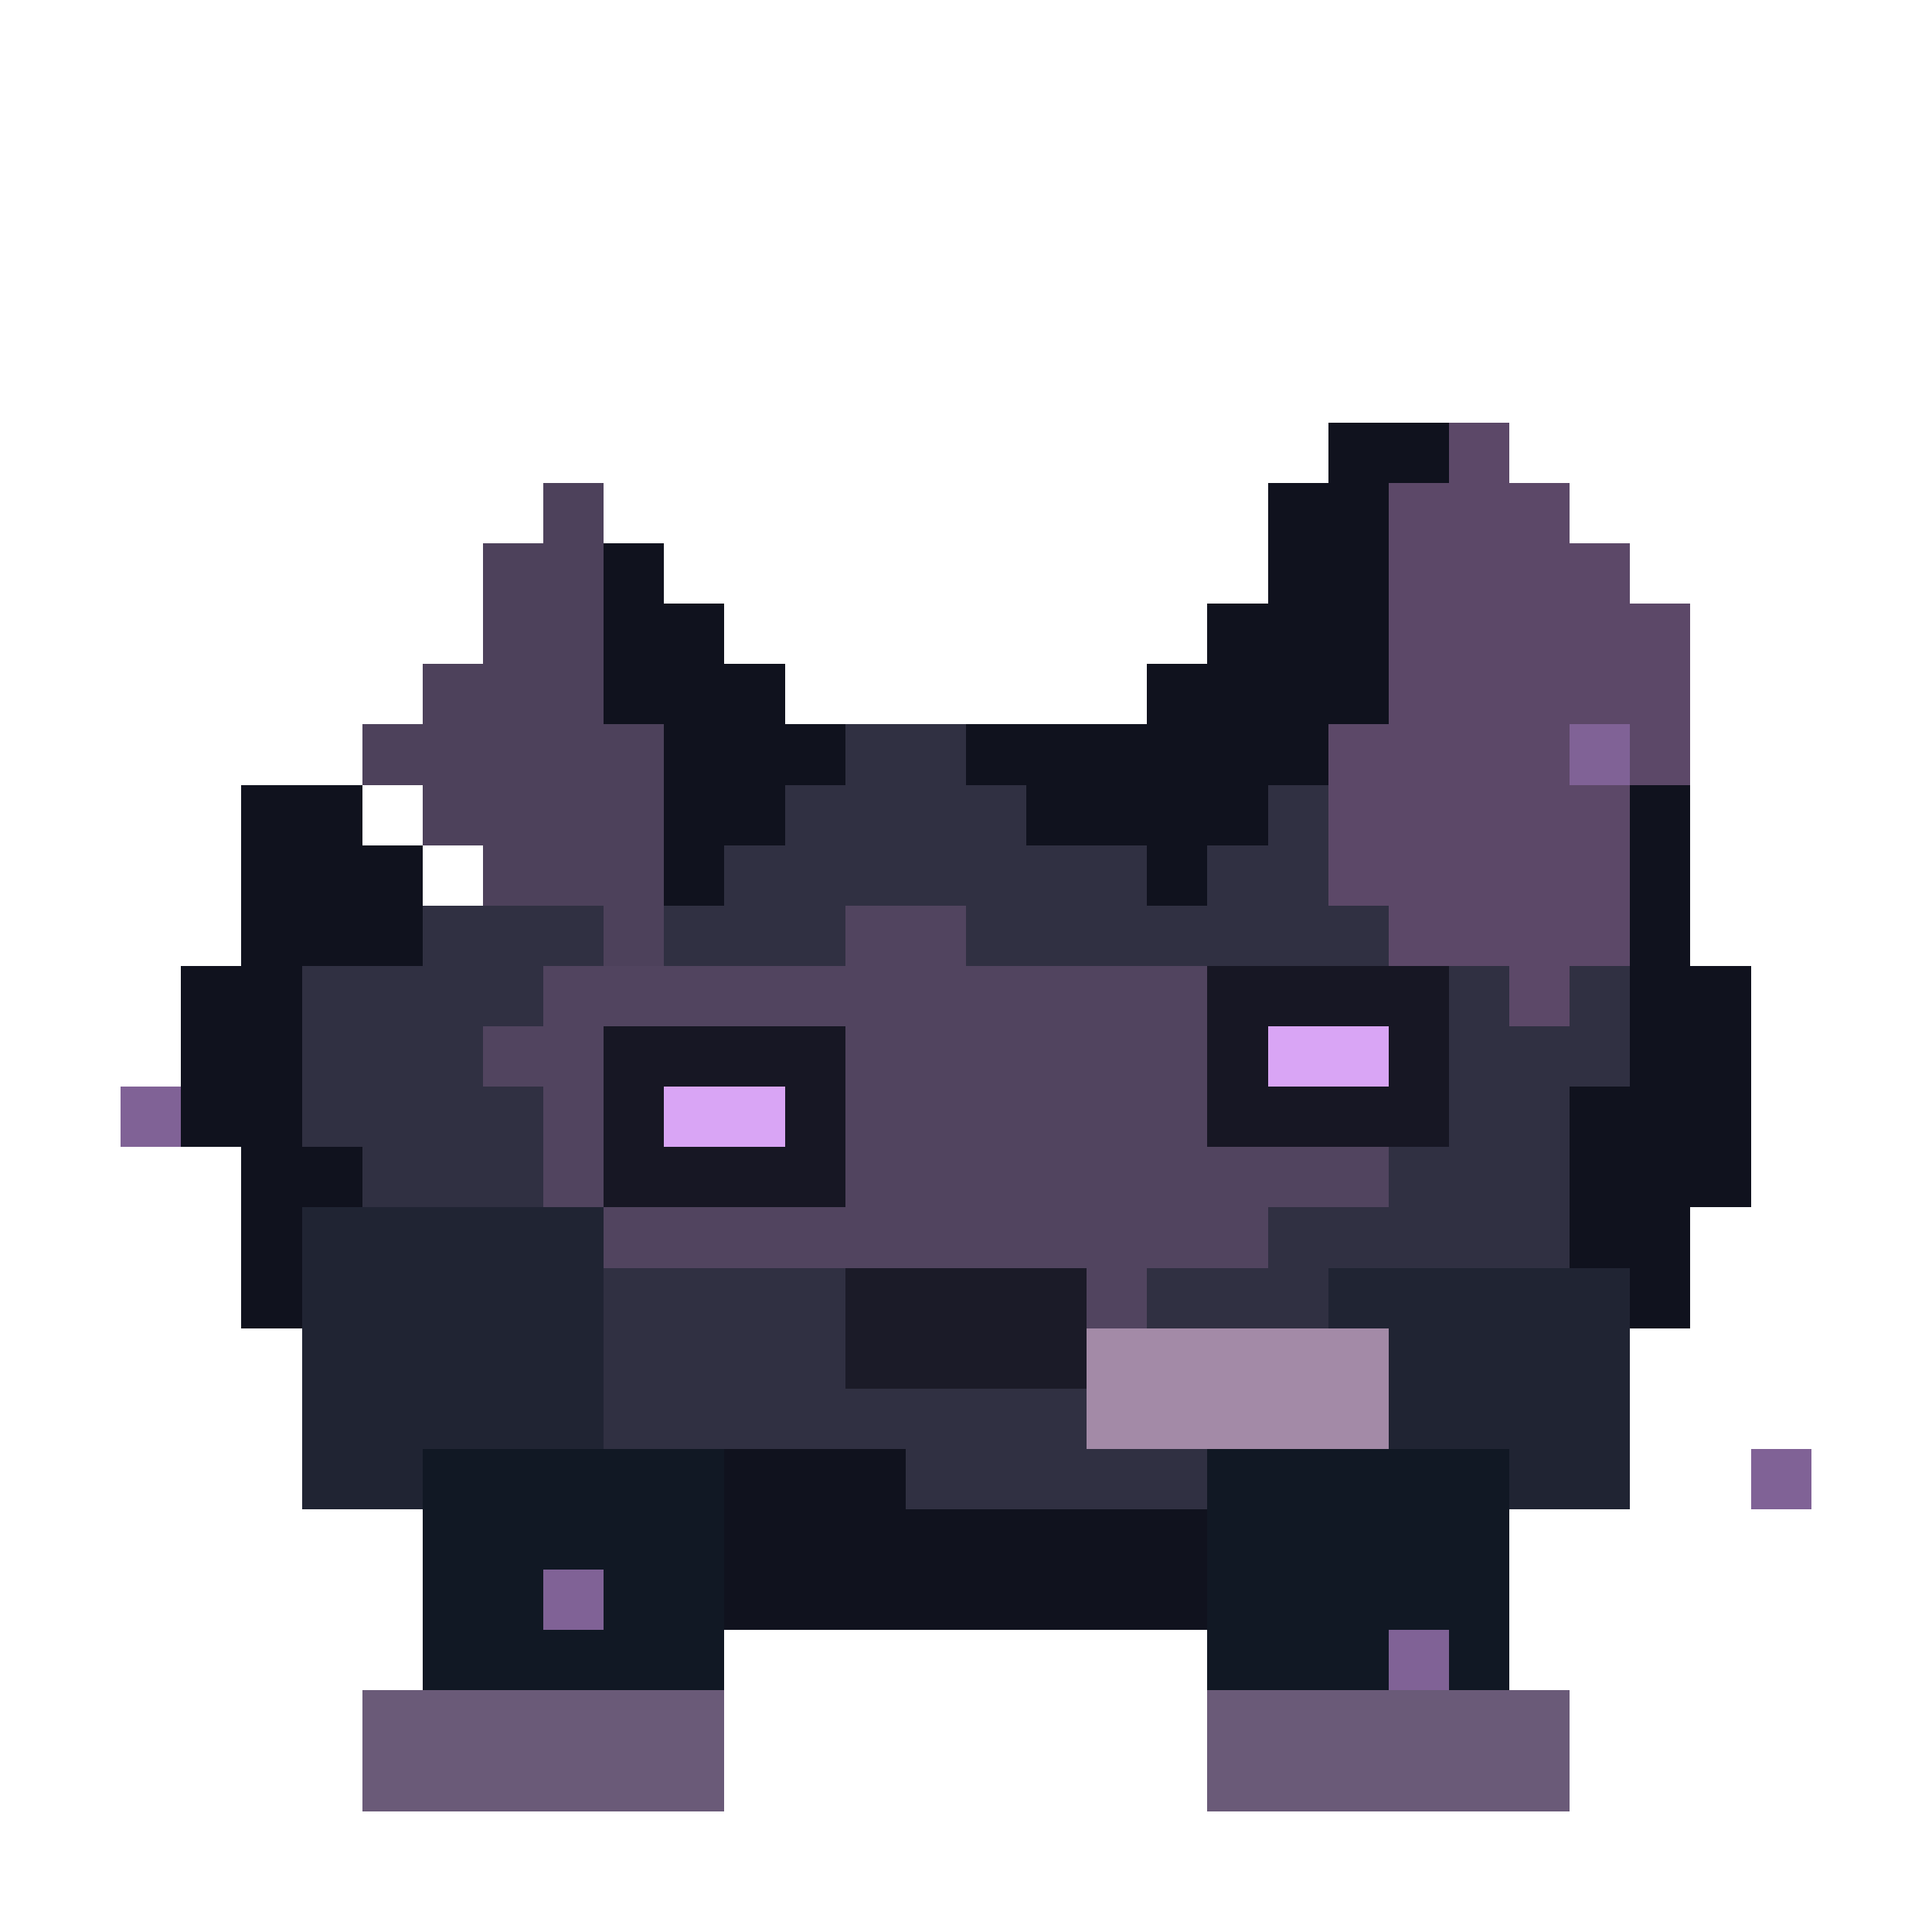
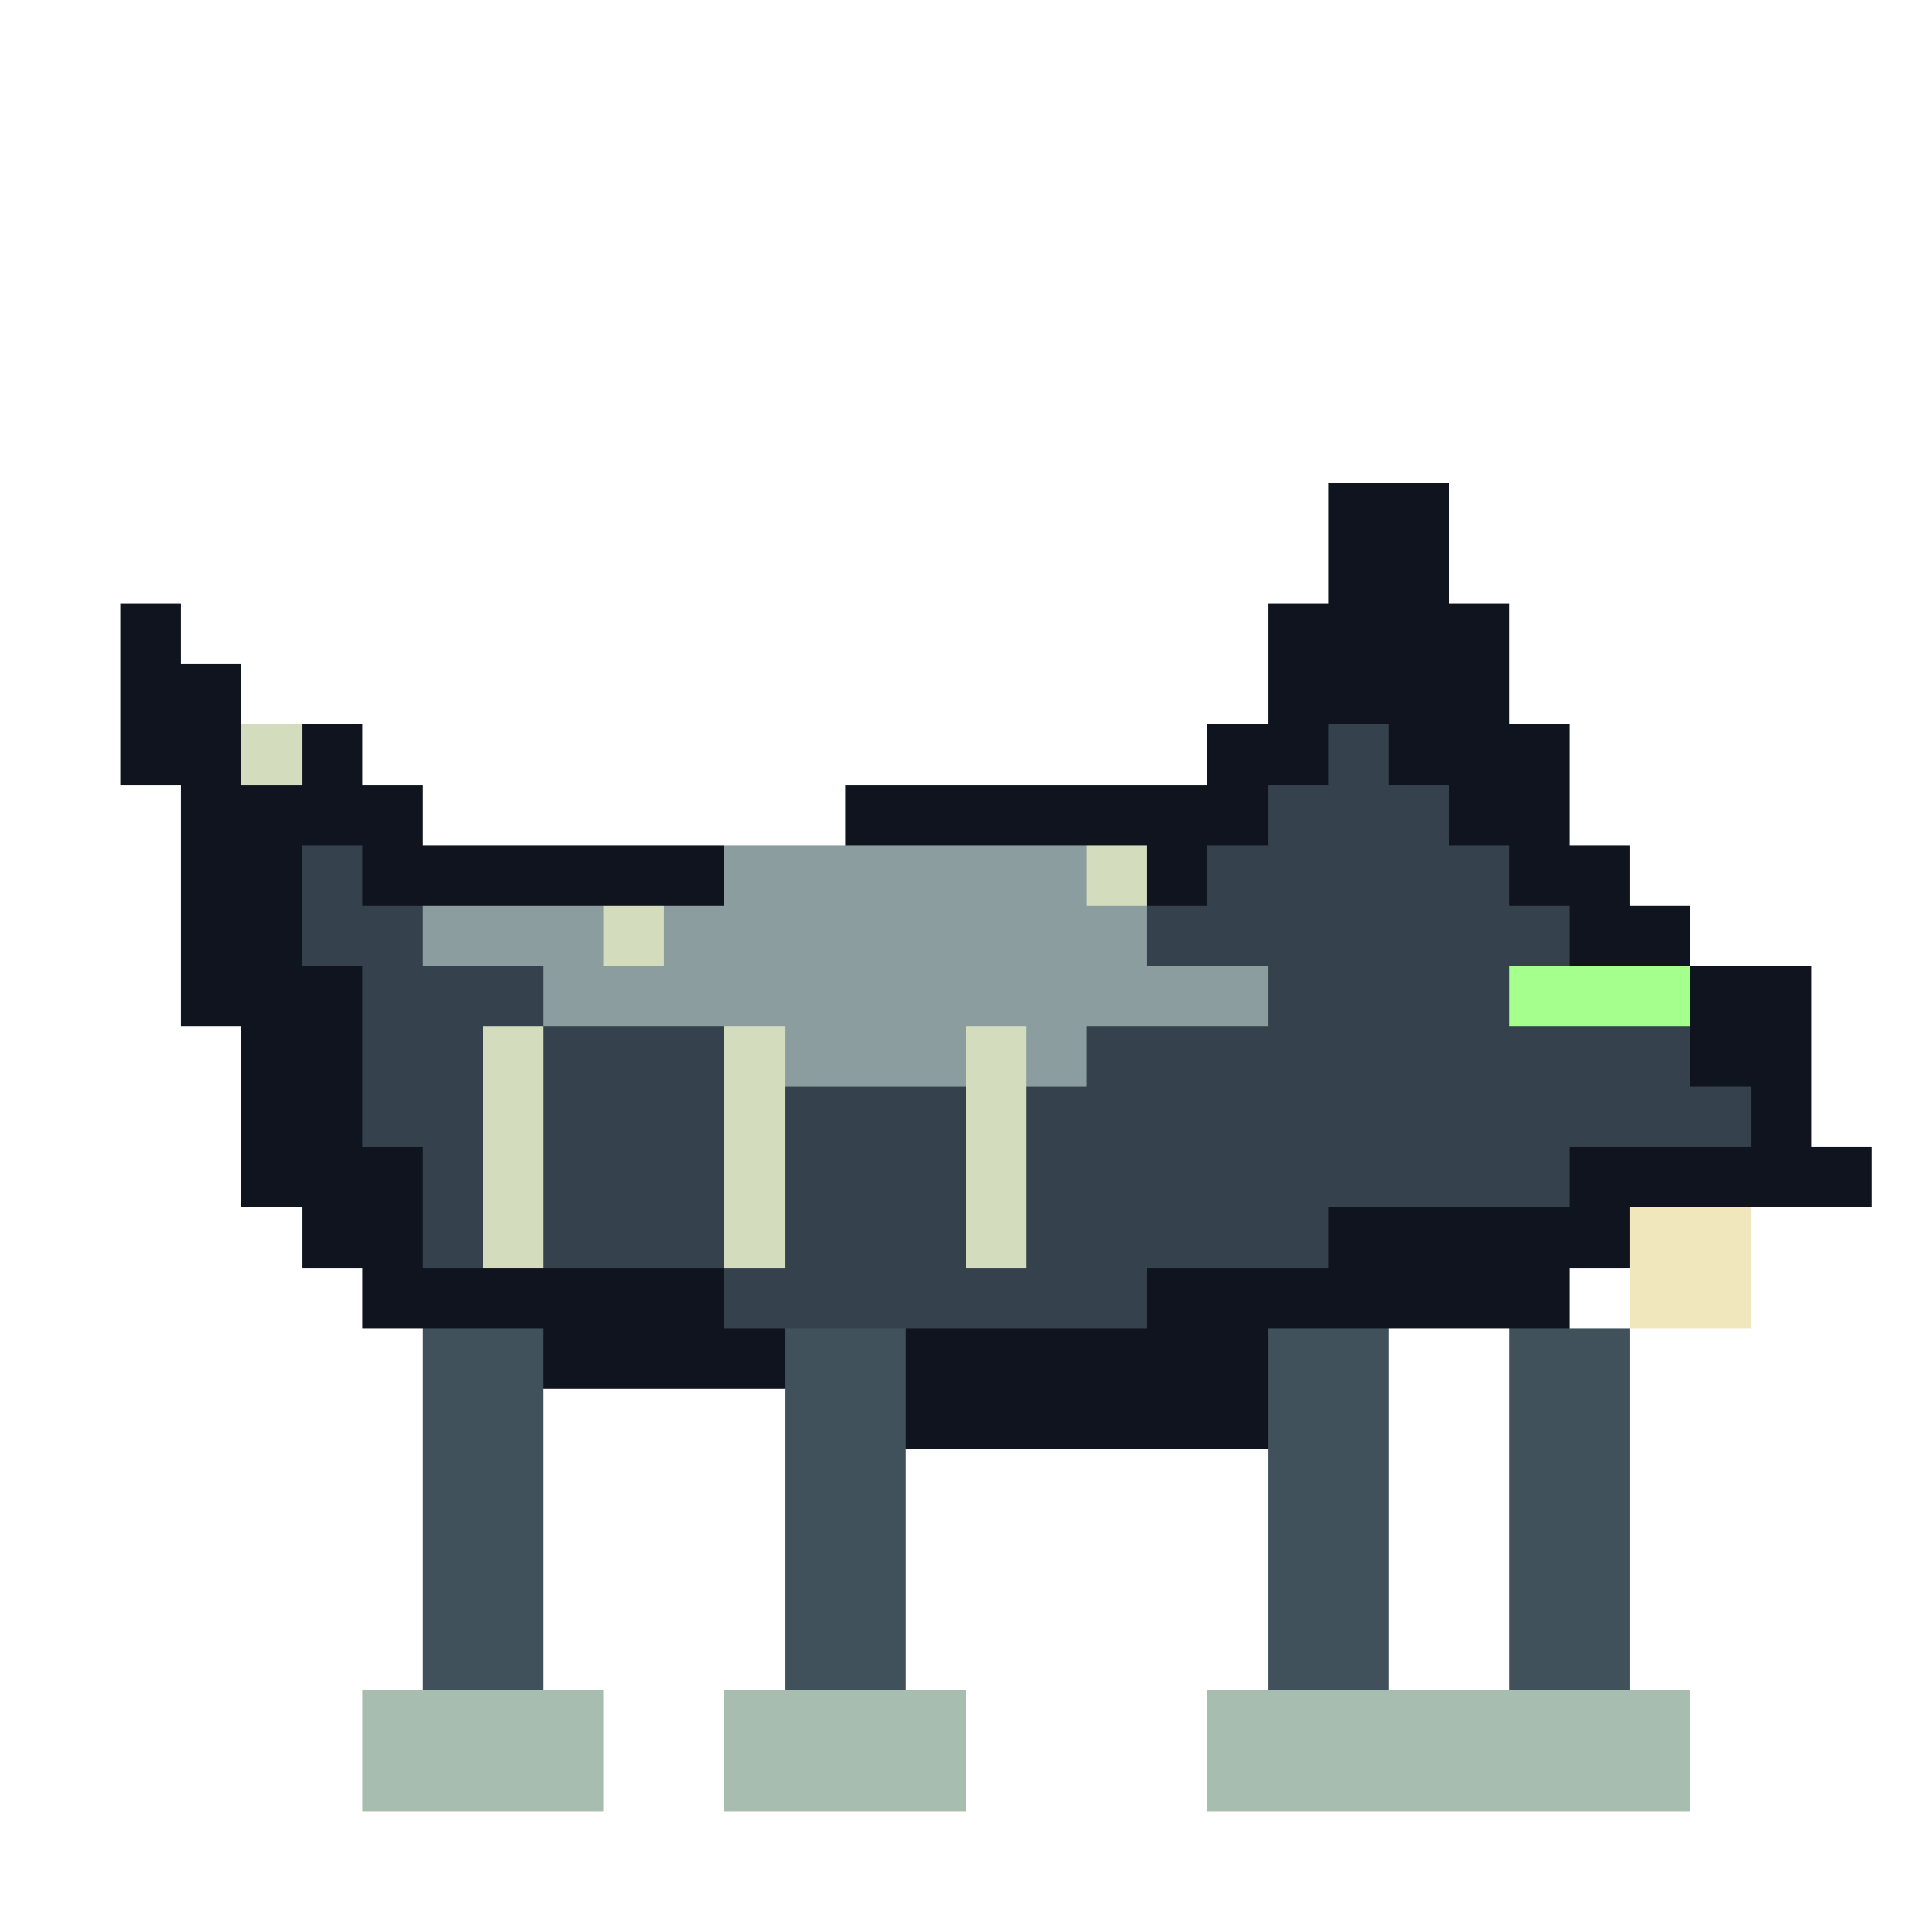
<svg xmlns="http://www.w3.org/2000/svg" width="32" height="32" viewBox="0 0 32 32" shape-rendering="crispEdges">
-   <rect x="22" y="7" width="2" height="1" fill="#10121e" />
-   <rect x="24" y="7" width="1" height="1" fill="#5c4868" />
-   <rect x="9" y="8" width="1" height="1" fill="#4d415b" />
-   <rect x="21" y="8" width="2" height="1" fill="#10121e" />
-   <rect x="23" y="8" width="3" height="1" fill="#5c4868" />
-   <rect x="8" y="9" width="2" height="1" fill="#4d415b" />
-   <rect x="10" y="9" width="1" height="1" fill="#10121e" />
-   <rect x="21" y="9" width="2" height="1" fill="#10121e" />
-   <rect x="23" y="9" width="4" height="1" fill="#5c4868" />
-   <rect x="8" y="10" width="2" height="1" fill="#4d415b" />
-   <rect x="10" y="10" width="2" height="1" fill="#10121e" />
-   <rect x="20" y="10" width="3" height="1" fill="#10121e" />
-   <rect x="23" y="10" width="5" height="1" fill="#5c4868" />
-   <rect x="7" y="11" width="3" height="1" fill="#4d415b" />
-   <rect x="10" y="11" width="3" height="1" fill="#10121e" />
-   <rect x="19" y="11" width="4" height="1" fill="#10121e" />
-   <rect x="23" y="11" width="5" height="1" fill="#5c4868" />
-   <rect x="6" y="12" width="5" height="1" fill="#4d415b" />
-   <rect x="11" y="12" width="3" height="1" fill="#10121e" />
-   <rect x="14" y="12" width="2" height="1" fill="#303042" />
-   <rect x="16" y="12" width="6" height="1" fill="#10121e" />
-   <rect x="22" y="12" width="4" height="1" fill="#5c4868" />
-   <rect x="26" y="12" width="1" height="1" fill="#806296" />
-   <rect x="27" y="12" width="1" height="1" fill="#5c4868" />
-   <rect x="4" y="13" width="2" height="1" fill="#10121e" />
-   <rect x="7" y="13" width="4" height="1" fill="#4d415b" />
-   <rect x="11" y="13" width="2" height="1" fill="#10121e" />
-   <rect x="13" y="13" width="4" height="1" fill="#303042" />
-   <rect x="17" y="13" width="4" height="1" fill="#10121e" />
-   <rect x="21" y="13" width="1" height="1" fill="#303042" />
-   <rect x="22" y="13" width="5" height="1" fill="#5c4868" />
-   <rect x="27" y="13" width="1" height="1" fill="#10121e" />
-   <rect x="4" y="14" width="3" height="1" fill="#10121e" />
-   <rect x="8" y="14" width="3" height="1" fill="#4d415b" />
-   <rect x="11" y="14" width="1" height="1" fill="#10121e" />
-   <rect x="12" y="14" width="7" height="1" fill="#303042" />
-   <rect x="19" y="14" width="1" height="1" fill="#10121e" />
-   <rect x="20" y="14" width="2" height="1" fill="#303042" />
-   <rect x="22" y="14" width="5" height="1" fill="#5c4868" />
-   <rect x="27" y="14" width="1" height="1" fill="#10121e" />
-   <rect x="4" y="15" width="3" height="1" fill="#10121e" />
-   <rect x="7" y="15" width="3" height="1" fill="#303042" />
-   <rect x="10" y="15" width="1" height="1" fill="#4d415b" />
-   <rect x="11" y="15" width="3" height="1" fill="#303042" />
-   <rect x="14" y="15" width="2" height="1" fill="#51445f" />
-   <rect x="16" y="15" width="7" height="1" fill="#303042" />
-   <rect x="23" y="15" width="4" height="1" fill="#5c4868" />
-   <rect x="27" y="15" width="1" height="1" fill="#10121e" />
-   <rect x="3" y="16" width="2" height="1" fill="#10121e" />
-   <rect x="5" y="16" width="4" height="1" fill="#303042" />
-   <rect x="9" y="16" width="11" height="1" fill="#51445f" />
-   <rect x="20" y="16" width="4" height="1" fill="#171724" />
-   <rect x="24" y="16" width="1" height="1" fill="#303042" />
-   <rect x="25" y="16" width="1" height="1" fill="#5c4868" />
-   <rect x="26" y="16" width="1" height="1" fill="#303042" />
-   <rect x="27" y="16" width="2" height="1" fill="#10121e" />
-   <rect x="3" y="17" width="2" height="1" fill="#10121e" />
-   <rect x="5" y="17" width="3" height="1" fill="#303042" />
-   <rect x="8" y="17" width="2" height="1" fill="#51445f" />
-   <rect x="10" y="17" width="4" height="1" fill="#171724" />
-   <rect x="14" y="17" width="6" height="1" fill="#51445f" />
-   <rect x="20" y="17" width="1" height="1" fill="#171724" />
-   <rect x="21" y="17" width="2" height="1" fill="#d9a5f5" />
-   <rect x="23" y="17" width="1" height="1" fill="#171724" />
-   <rect x="24" y="17" width="3" height="1" fill="#303042" />
-   <rect x="27" y="17" width="2" height="1" fill="#10121e" />
-   <rect x="2" y="18" width="1" height="1" fill="#806296" />
-   <rect x="3" y="18" width="2" height="1" fill="#10121e" />
-   <rect x="5" y="18" width="4" height="1" fill="#303042" />
-   <rect x="9" y="18" width="1" height="1" fill="#51445f" />
-   <rect x="10" y="18" width="1" height="1" fill="#171724" />
-   <rect x="11" y="18" width="2" height="1" fill="#d9a5f5" />
-   <rect x="13" y="18" width="1" height="1" fill="#171724" />
-   <rect x="14" y="18" width="6" height="1" fill="#51445f" />
-   <rect x="20" y="18" width="4" height="1" fill="#171724" />
-   <rect x="24" y="18" width="2" height="1" fill="#303042" />
-   <rect x="26" y="18" width="3" height="1" fill="#10121e" />
-   <rect x="4" y="19" width="2" height="1" fill="#10121e" />
-   <rect x="6" y="19" width="3" height="1" fill="#303042" />
-   <rect x="9" y="19" width="1" height="1" fill="#51445f" />
-   <rect x="10" y="19" width="4" height="1" fill="#171724" />
-   <rect x="14" y="19" width="9" height="1" fill="#51445f" />
-   <rect x="23" y="19" width="3" height="1" fill="#303042" />
-   <rect x="26" y="19" width="3" height="1" fill="#10121e" />
-   <rect x="4" y="20" width="1" height="1" fill="#10121e" />
-   <rect x="5" y="20" width="5" height="1" fill="#202433" />
-   <rect x="10" y="20" width="11" height="1" fill="#51445f" />
-   <rect x="21" y="20" width="5" height="1" fill="#303042" />
-   <rect x="26" y="20" width="2" height="1" fill="#10121e" />
-   <rect x="4" y="21" width="1" height="1" fill="#10121e" />
-   <rect x="5" y="21" width="5" height="1" fill="#202433" />
-   <rect x="10" y="21" width="4" height="1" fill="#303042" />
-   <rect x="14" y="21" width="4" height="1" fill="#1b1b28" />
-   <rect x="18" y="21" width="1" height="1" fill="#51445f" />
-   <rect x="19" y="21" width="3" height="1" fill="#303042" />
-   <rect x="22" y="21" width="5" height="1" fill="#202433" />
-   <rect x="27" y="21" width="1" height="1" fill="#10121e" />
-   <rect x="5" y="22" width="5" height="1" fill="#202433" />
-   <rect x="10" y="22" width="4" height="1" fill="#303042" />
-   <rect x="14" y="22" width="4" height="1" fill="#1b1b28" />
-   <rect x="18" y="22" width="5" height="1" fill="#a38aa7" />
-   <rect x="23" y="22" width="4" height="1" fill="#202433" />
-   <rect x="5" y="23" width="5" height="1" fill="#202433" />
-   <rect x="10" y="23" width="8" height="1" fill="#303042" />
-   <rect x="18" y="23" width="5" height="1" fill="#a38aa7" />
-   <rect x="23" y="23" width="4" height="1" fill="#202433" />
-   <rect x="5" y="24" width="2" height="1" fill="#202433" />
-   <rect x="7" y="24" width="5" height="1" fill="#111824" />
-   <rect x="12" y="24" width="3" height="1" fill="#10121e" />
-   <rect x="15" y="24" width="5" height="1" fill="#303042" />
-   <rect x="20" y="24" width="5" height="1" fill="#111824" />
-   <rect x="25" y="24" width="2" height="1" fill="#202433" />
-   <rect x="29" y="24" width="1" height="1" fill="#806296" />
-   <rect x="7" y="25" width="5" height="1" fill="#111824" />
-   <rect x="12" y="25" width="8" height="1" fill="#10121e" />
-   <rect x="20" y="25" width="5" height="1" fill="#111824" />
-   <rect x="7" y="26" width="2" height="1" fill="#111824" />
-   <rect x="9" y="26" width="1" height="1" fill="#806296" />
-   <rect x="10" y="26" width="2" height="1" fill="#111824" />
-   <rect x="12" y="26" width="8" height="1" fill="#10121e" />
-   <rect x="20" y="26" width="5" height="1" fill="#111824" />
-   <rect x="7" y="27" width="5" height="1" fill="#111824" />
-   <rect x="20" y="27" width="3" height="1" fill="#111824" />
-   <rect x="23" y="27" width="1" height="1" fill="#806296" />
-   <rect x="24" y="27" width="1" height="1" fill="#111824" />
-   <rect x="6" y="28" width="6" height="1" fill="#6a5a78" />
-   <rect x="20" y="28" width="6" height="1" fill="#6a5a78" />
-   <rect x="6" y="29" width="6" height="1" fill="#6a5a78" />
-   <rect x="20" y="29" width="6" height="1" fill="#6a5a78" />
+   <rect x="22" y="8" width="2" height="1" fill="#10141e" />
+   <rect x="22" y="9" width="2" height="1" fill="#10141e" />
+   <rect x="2" y="10" width="1" height="1" fill="#10141e" />
+   <rect x="21" y="10" width="4" height="1" fill="#10141e" />
+   <rect x="2" y="11" width="2" height="1" fill="#10141e" />
+   <rect x="21" y="11" width="4" height="1" fill="#10141e" />
+   <rect x="2" y="12" width="2" height="1" fill="#10141e" />
+   <rect x="4" y="12" width="1" height="1" fill="#d3dcbd" />
+   <rect x="5" y="12" width="1" height="1" fill="#10141e" />
+   <rect x="20" y="12" width="2" height="1" fill="#10141e" />
+   <rect x="22" y="12" width="1" height="1" fill="#35424d" />
+   <rect x="23" y="12" width="3" height="1" fill="#10141e" />
+   <rect x="3" y="13" width="4" height="1" fill="#10141e" />
+   <rect x="14" y="13" width="7" height="1" fill="#10141e" />
+   <rect x="21" y="13" width="3" height="1" fill="#35424d" />
+   <rect x="24" y="13" width="2" height="1" fill="#10141e" />
+   <rect x="3" y="14" width="2" height="1" fill="#10141e" />
+   <rect x="5" y="14" width="1" height="1" fill="#35424d" />
+   <rect x="6" y="14" width="6" height="1" fill="#10141e" />
+   <rect x="12" y="14" width="6" height="1" fill="#8b9d9f" />
+   <rect x="18" y="14" width="1" height="1" fill="#d3dcbd" />
+   <rect x="19" y="14" width="1" height="1" fill="#10141e" />
+   <rect x="20" y="14" width="5" height="1" fill="#35424d" />
+   <rect x="25" y="14" width="2" height="1" fill="#10141e" />
+   <rect x="3" y="15" width="2" height="1" fill="#10141e" />
+   <rect x="5" y="15" width="2" height="1" fill="#35424d" />
+   <rect x="7" y="15" width="3" height="1" fill="#8b9d9f" />
+   <rect x="10" y="15" width="1" height="1" fill="#d3dcbd" />
+   <rect x="11" y="15" width="8" height="1" fill="#8b9d9f" />
+   <rect x="19" y="15" width="7" height="1" fill="#35424d" />
+   <rect x="26" y="15" width="2" height="1" fill="#10141e" />
+   <rect x="3" y="16" width="3" height="1" fill="#10141e" />
+   <rect x="6" y="16" width="3" height="1" fill="#35424d" />
+   <rect x="9" y="16" width="12" height="1" fill="#8b9d9f" />
+   <rect x="21" y="16" width="4" height="1" fill="#35424d" />
+   <rect x="25" y="16" width="3" height="1" fill="#a4ff8c" />
+   <rect x="28" y="16" width="2" height="1" fill="#10141e" />
+   <rect x="4" y="17" width="2" height="1" fill="#10141e" />
+   <rect x="6" y="17" width="2" height="1" fill="#35424d" />
+   <rect x="8" y="17" width="1" height="1" fill="#d3dcbd" />
+   <rect x="9" y="17" width="3" height="1" fill="#35424d" />
+   <rect x="12" y="17" width="1" height="1" fill="#d3dcbd" />
+   <rect x="13" y="17" width="3" height="1" fill="#8b9d9f" />
+   <rect x="16" y="17" width="1" height="1" fill="#d3dcbd" />
+   <rect x="17" y="17" width="1" height="1" fill="#8b9d9f" />
+   <rect x="18" y="17" width="10" height="1" fill="#35424d" />
+   <rect x="28" y="17" width="2" height="1" fill="#10141e" />
+   <rect x="4" y="18" width="2" height="1" fill="#10141e" />
+   <rect x="6" y="18" width="2" height="1" fill="#35424d" />
+   <rect x="8" y="18" width="1" height="1" fill="#d3dcbd" />
+   <rect x="9" y="18" width="3" height="1" fill="#35424d" />
+   <rect x="12" y="18" width="1" height="1" fill="#d3dcbd" />
+   <rect x="13" y="18" width="3" height="1" fill="#35424d" />
+   <rect x="16" y="18" width="1" height="1" fill="#d3dcbd" />
+   <rect x="17" y="18" width="12" height="1" fill="#35424d" />
+   <rect x="29" y="18" width="1" height="1" fill="#10141e" />
+   <rect x="4" y="19" width="3" height="1" fill="#10141e" />
+   <rect x="7" y="19" width="1" height="1" fill="#35424d" />
+   <rect x="8" y="19" width="1" height="1" fill="#d3dcbd" />
+   <rect x="9" y="19" width="3" height="1" fill="#35424d" />
+   <rect x="12" y="19" width="1" height="1" fill="#d3dcbd" />
+   <rect x="13" y="19" width="3" height="1" fill="#35424d" />
+   <rect x="16" y="19" width="1" height="1" fill="#d3dcbd" />
+   <rect x="17" y="19" width="9" height="1" fill="#35424d" />
+   <rect x="26" y="19" width="5" height="1" fill="#10141e" />
+   <rect x="5" y="20" width="2" height="1" fill="#10141e" />
+   <rect x="7" y="20" width="1" height="1" fill="#35424d" />
+   <rect x="8" y="20" width="1" height="1" fill="#d3dcbd" />
+   <rect x="9" y="20" width="3" height="1" fill="#35424d" />
+   <rect x="12" y="20" width="1" height="1" fill="#d3dcbd" />
+   <rect x="13" y="20" width="3" height="1" fill="#35424d" />
+   <rect x="16" y="20" width="1" height="1" fill="#d3dcbd" />
+   <rect x="17" y="20" width="5" height="1" fill="#35424d" />
+   <rect x="22" y="20" width="5" height="1" fill="#10141e" />
+   <rect x="27" y="20" width="2" height="1" fill="#f0e8bc" />
+   <rect x="6" y="21" width="6" height="1" fill="#10141e" />
+   <rect x="12" y="21" width="7" height="1" fill="#35424d" />
+   <rect x="19" y="21" width="7" height="1" fill="#10141e" />
+   <rect x="27" y="21" width="2" height="1" fill="#f0e8bc" />
+   <rect x="7" y="22" width="2" height="1" fill="#40515c" />
+   <rect x="9" y="22" width="4" height="1" fill="#10141e" />
+   <rect x="13" y="22" width="2" height="1" fill="#40515c" />
+   <rect x="15" y="22" width="6" height="1" fill="#10141e" />
+   <rect x="21" y="22" width="2" height="1" fill="#40515c" />
+   <rect x="25" y="22" width="2" height="1" fill="#40515c" />
+   <rect x="7" y="23" width="2" height="1" fill="#40515c" />
+   <rect x="13" y="23" width="2" height="1" fill="#40515c" />
+   <rect x="15" y="23" width="6" height="1" fill="#10141e" />
+   <rect x="21" y="23" width="2" height="1" fill="#40515c" />
+   <rect x="25" y="23" width="2" height="1" fill="#40515c" />
+   <rect x="7" y="24" width="2" height="1" fill="#40515c" />
+   <rect x="13" y="24" width="2" height="1" fill="#40515c" />
+   <rect x="21" y="24" width="2" height="1" fill="#40515c" />
+   <rect x="25" y="24" width="2" height="1" fill="#40515c" />
+   <rect x="7" y="25" width="2" height="1" fill="#40515c" />
+   <rect x="13" y="25" width="2" height="1" fill="#40515c" />
+   <rect x="21" y="25" width="2" height="1" fill="#40515c" />
+   <rect x="25" y="25" width="2" height="1" fill="#40515c" />
+   <rect x="7" y="26" width="2" height="1" fill="#40515c" />
+   <rect x="13" y="26" width="2" height="1" fill="#40515c" />
+   <rect x="21" y="26" width="2" height="1" fill="#40515c" />
+   <rect x="25" y="26" width="2" height="1" fill="#40515c" />
+   <rect x="7" y="27" width="2" height="1" fill="#40515c" />
+   <rect x="13" y="27" width="2" height="1" fill="#40515c" />
+   <rect x="21" y="27" width="2" height="1" fill="#40515c" />
+   <rect x="25" y="27" width="2" height="1" fill="#40515c" />
+   <rect x="6" y="28" width="4" height="1" fill="#a7bdaf" />
+   <rect x="12" y="28" width="4" height="1" fill="#a7bdaf" />
+   <rect x="20" y="28" width="8" height="1" fill="#a7bdaf" />
+   <rect x="6" y="29" width="4" height="1" fill="#a7bdaf" />
+   <rect x="12" y="29" width="4" height="1" fill="#a7bdaf" />
+   <rect x="20" y="29" width="8" height="1" fill="#a7bdaf" />
</svg>
